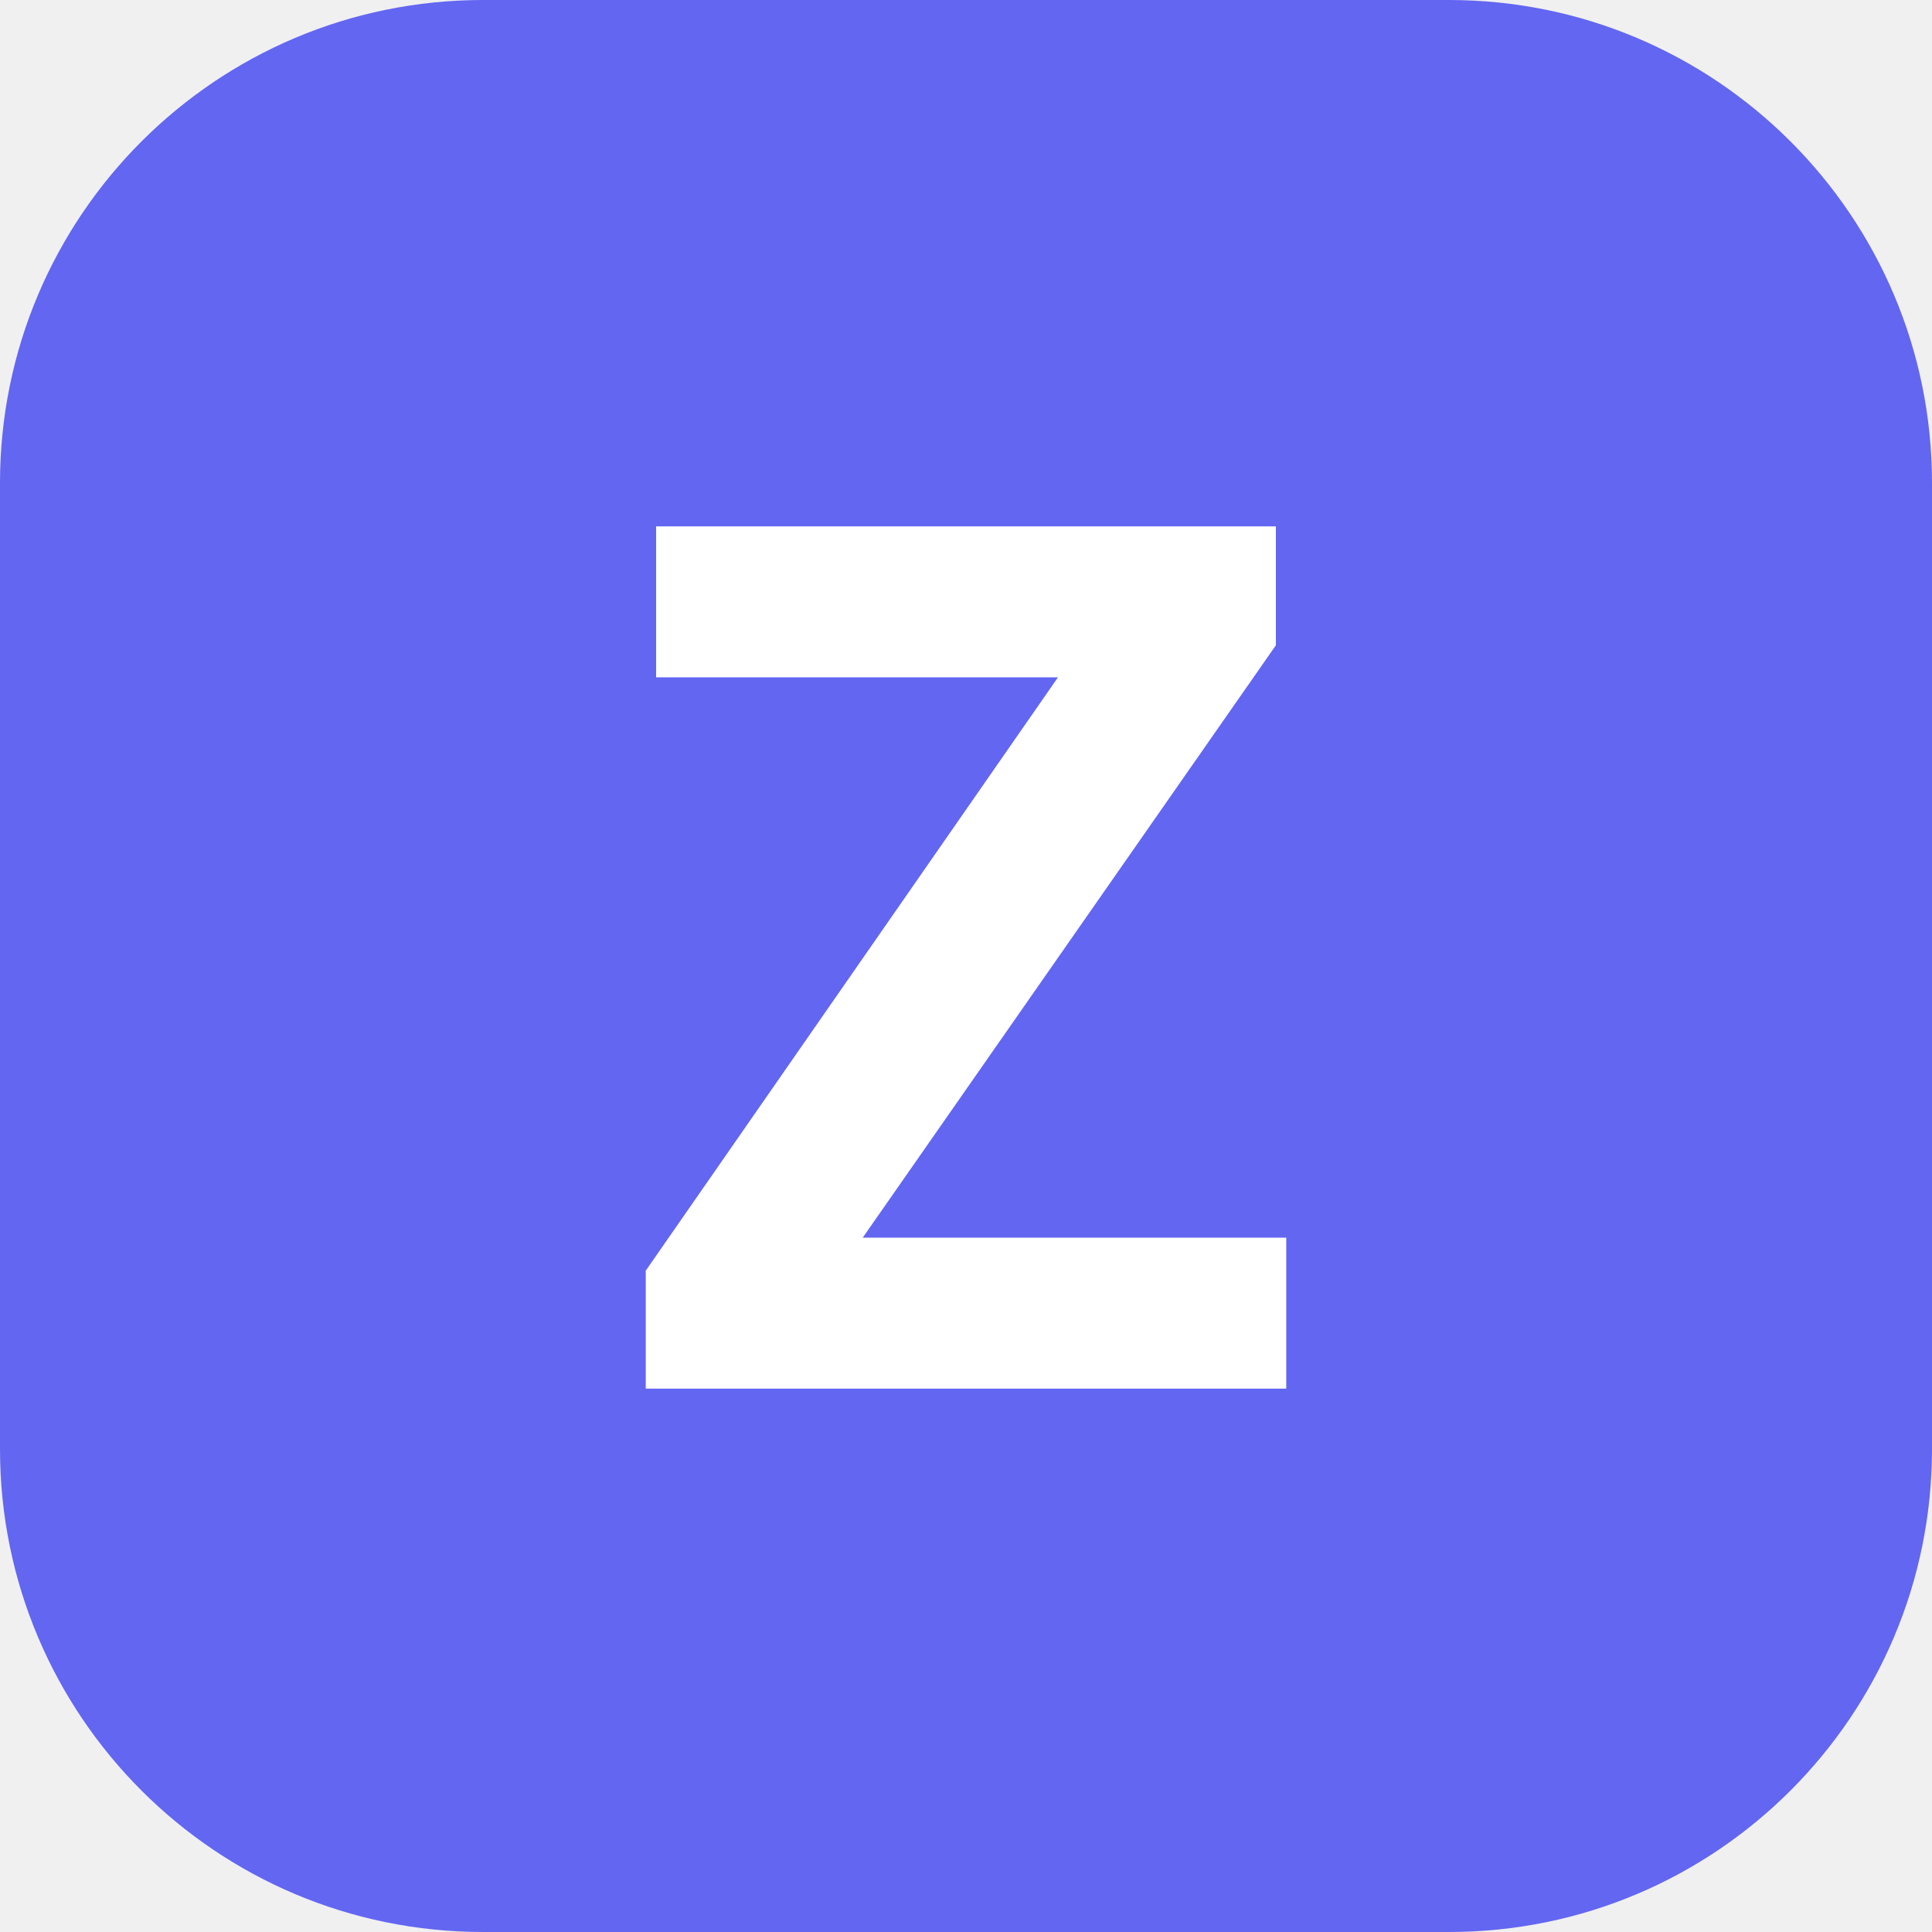
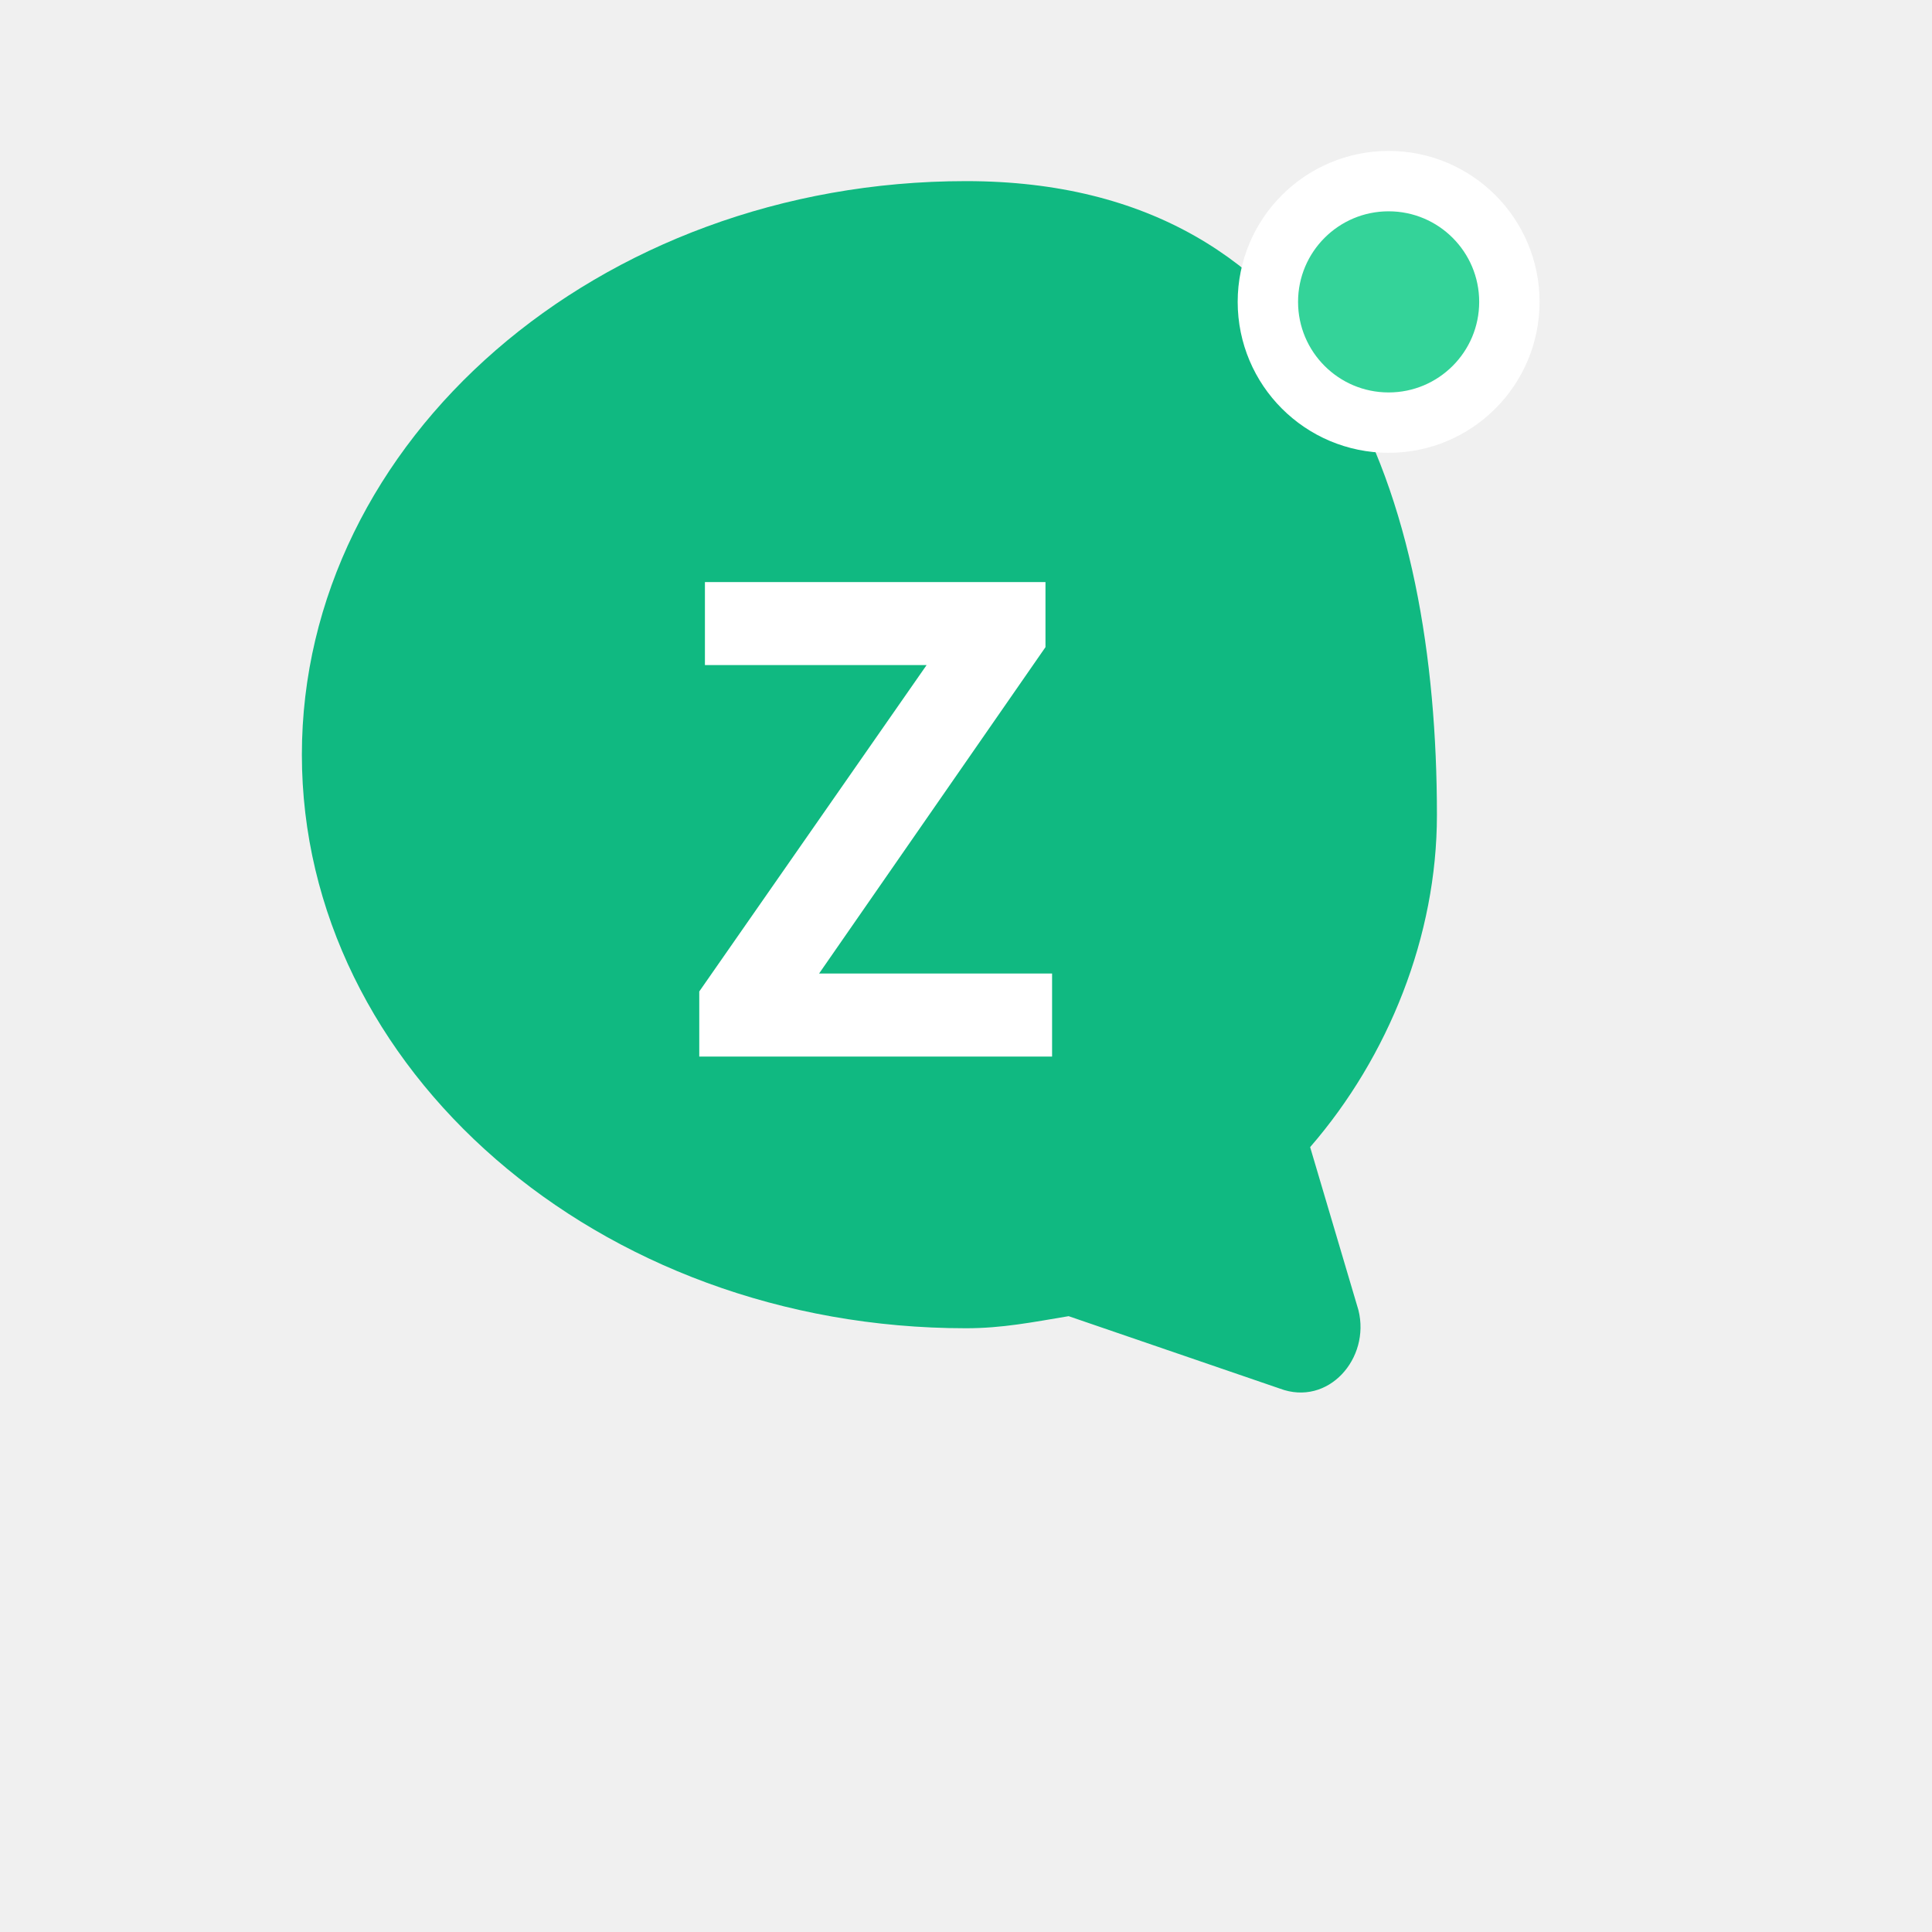
<svg xmlns="http://www.w3.org/2000/svg" viewBox="0 0 32 32">
-   <rect width="32" height="32" rx="8" fill="#6366f1" />
-   <text x="16" y="23" font-family="system-ui, sans-serif" font-size="20" font-weight="bold" fill="white" text-anchor="middle">Z</text>
+   <path d="M16 3C9.9 3 5 7.3 5 12.5C5 17.7 9.9 22 16 22C16.6 22 17.1 21.9 17.7 21.8L21.2 23C22 23.3 22.7 22.5 22.5 21.7L21.7 19C23 17.5 23.8 15.5 23.8 13.5C23.8 8.3 22.1 3 16 3Z" fill="#10b981" />
+   <text x="14.5" y="17.5" font-family="system-ui, sans-serif" font-size="11" font-weight="bold" fill="white" text-anchor="middle">Z</text>
+   <circle cx="23" cy="5" r="2" fill="#34d399" stroke="white" stroke-width="1" />
</svg>
